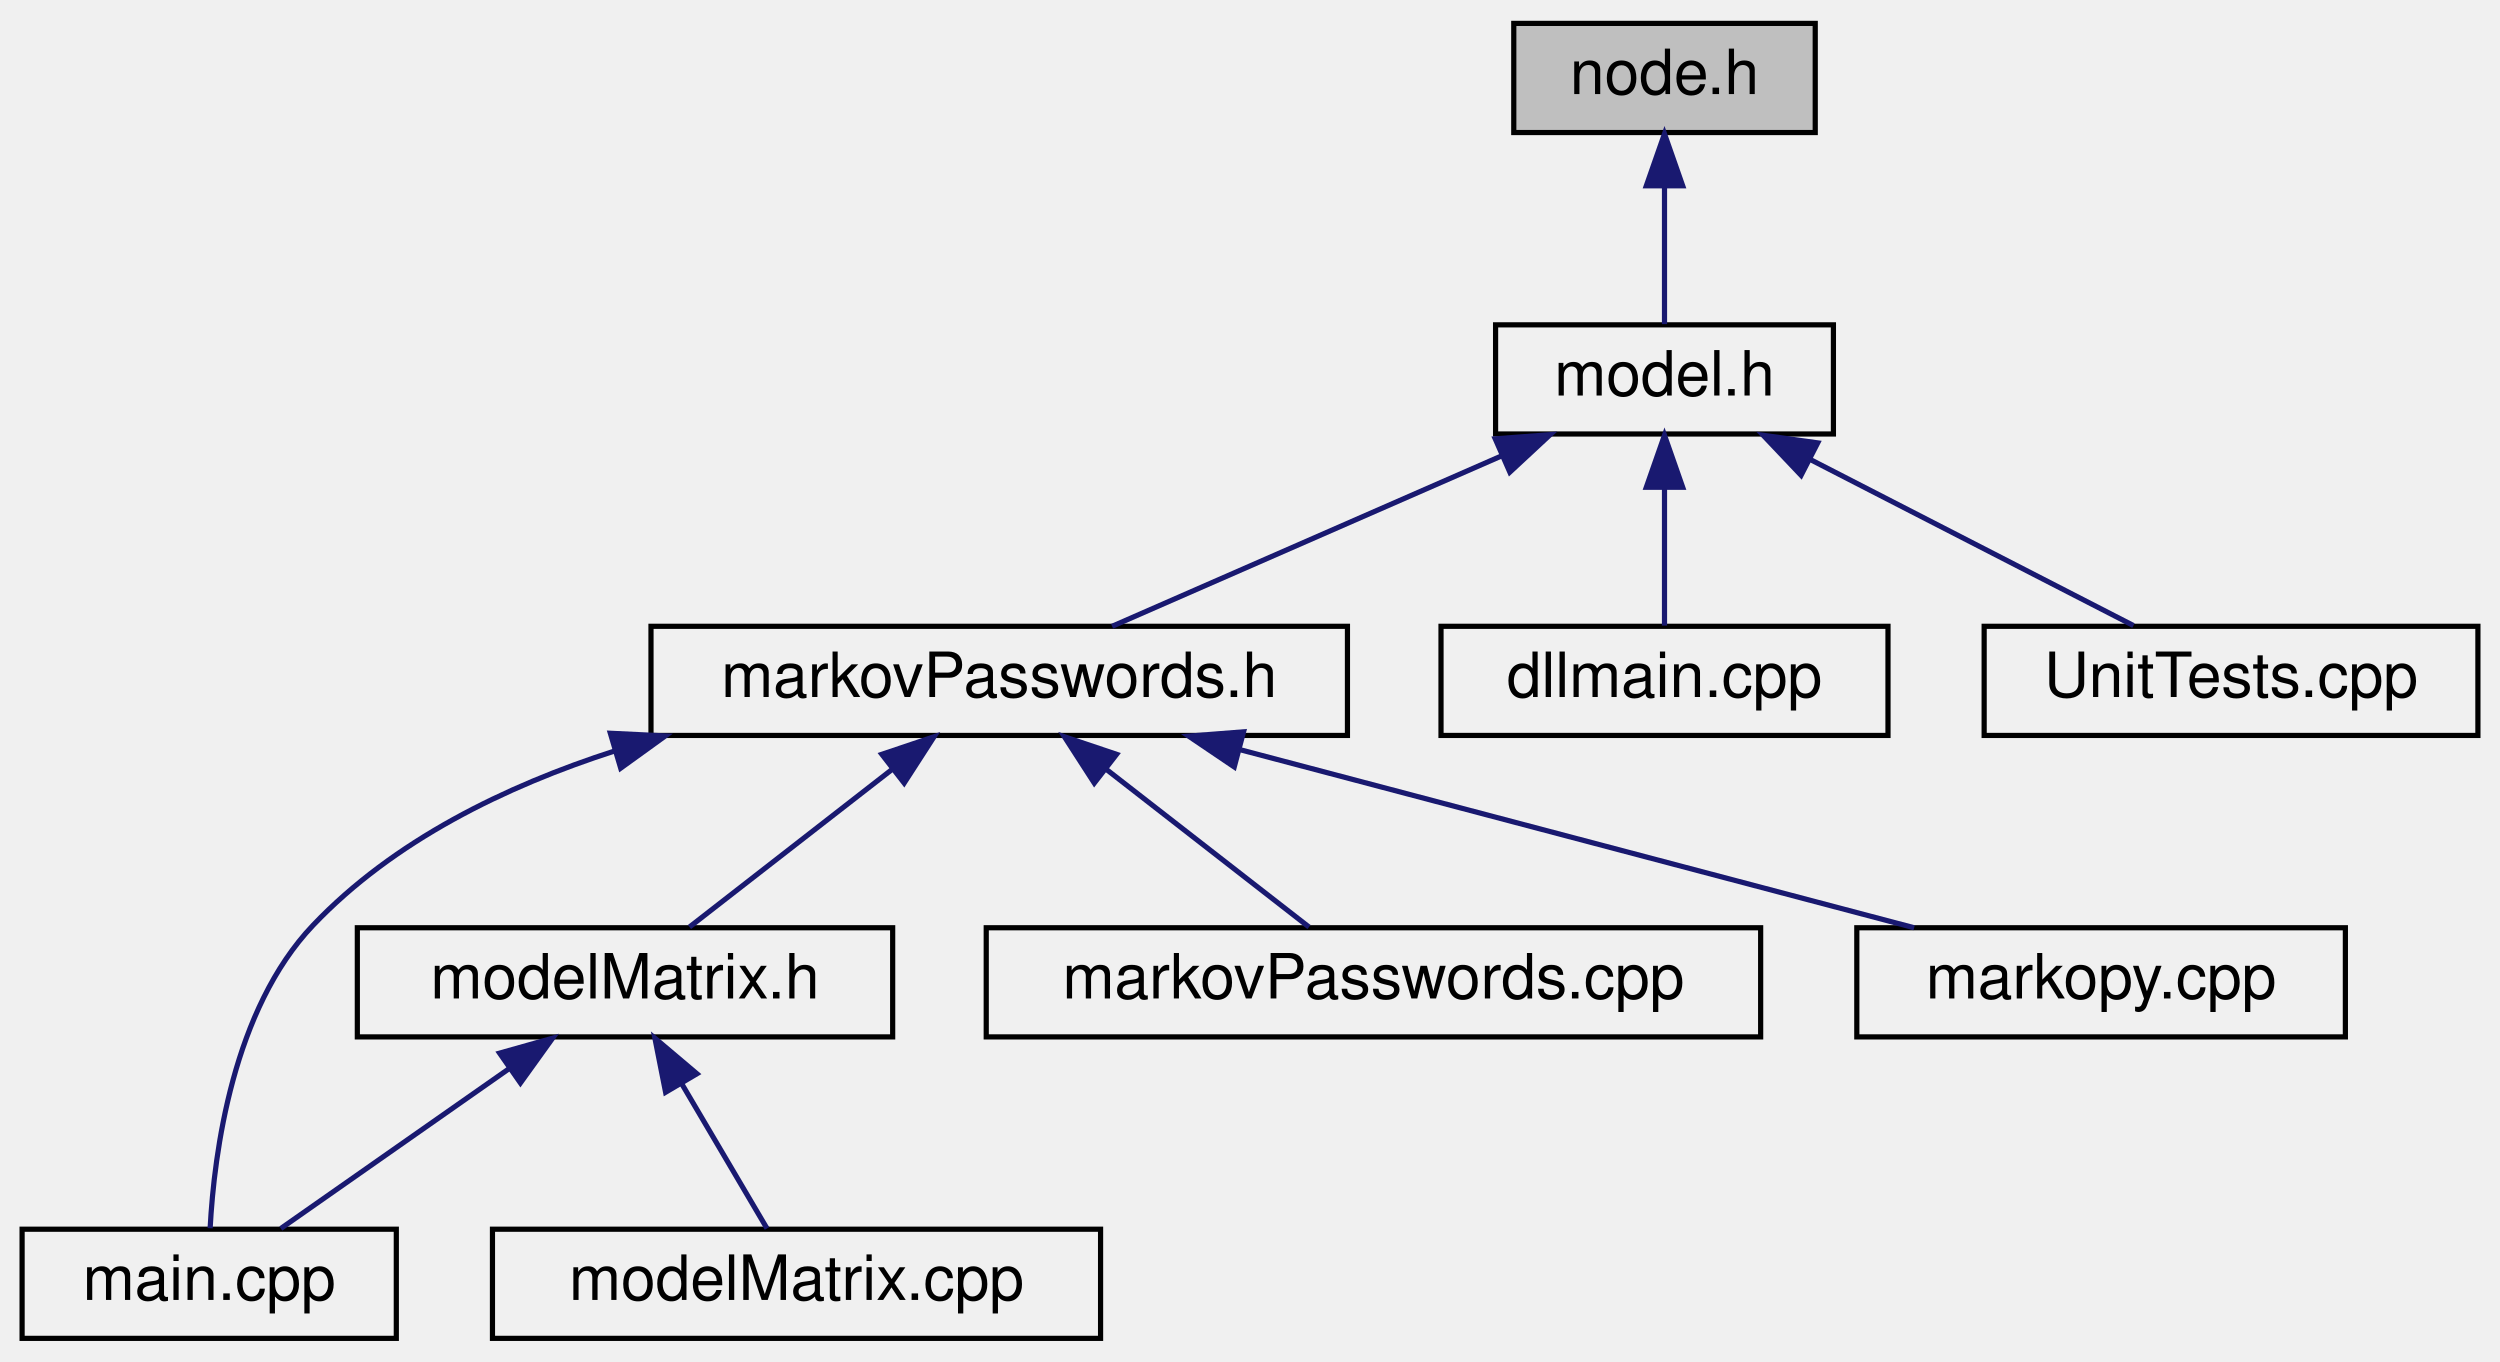
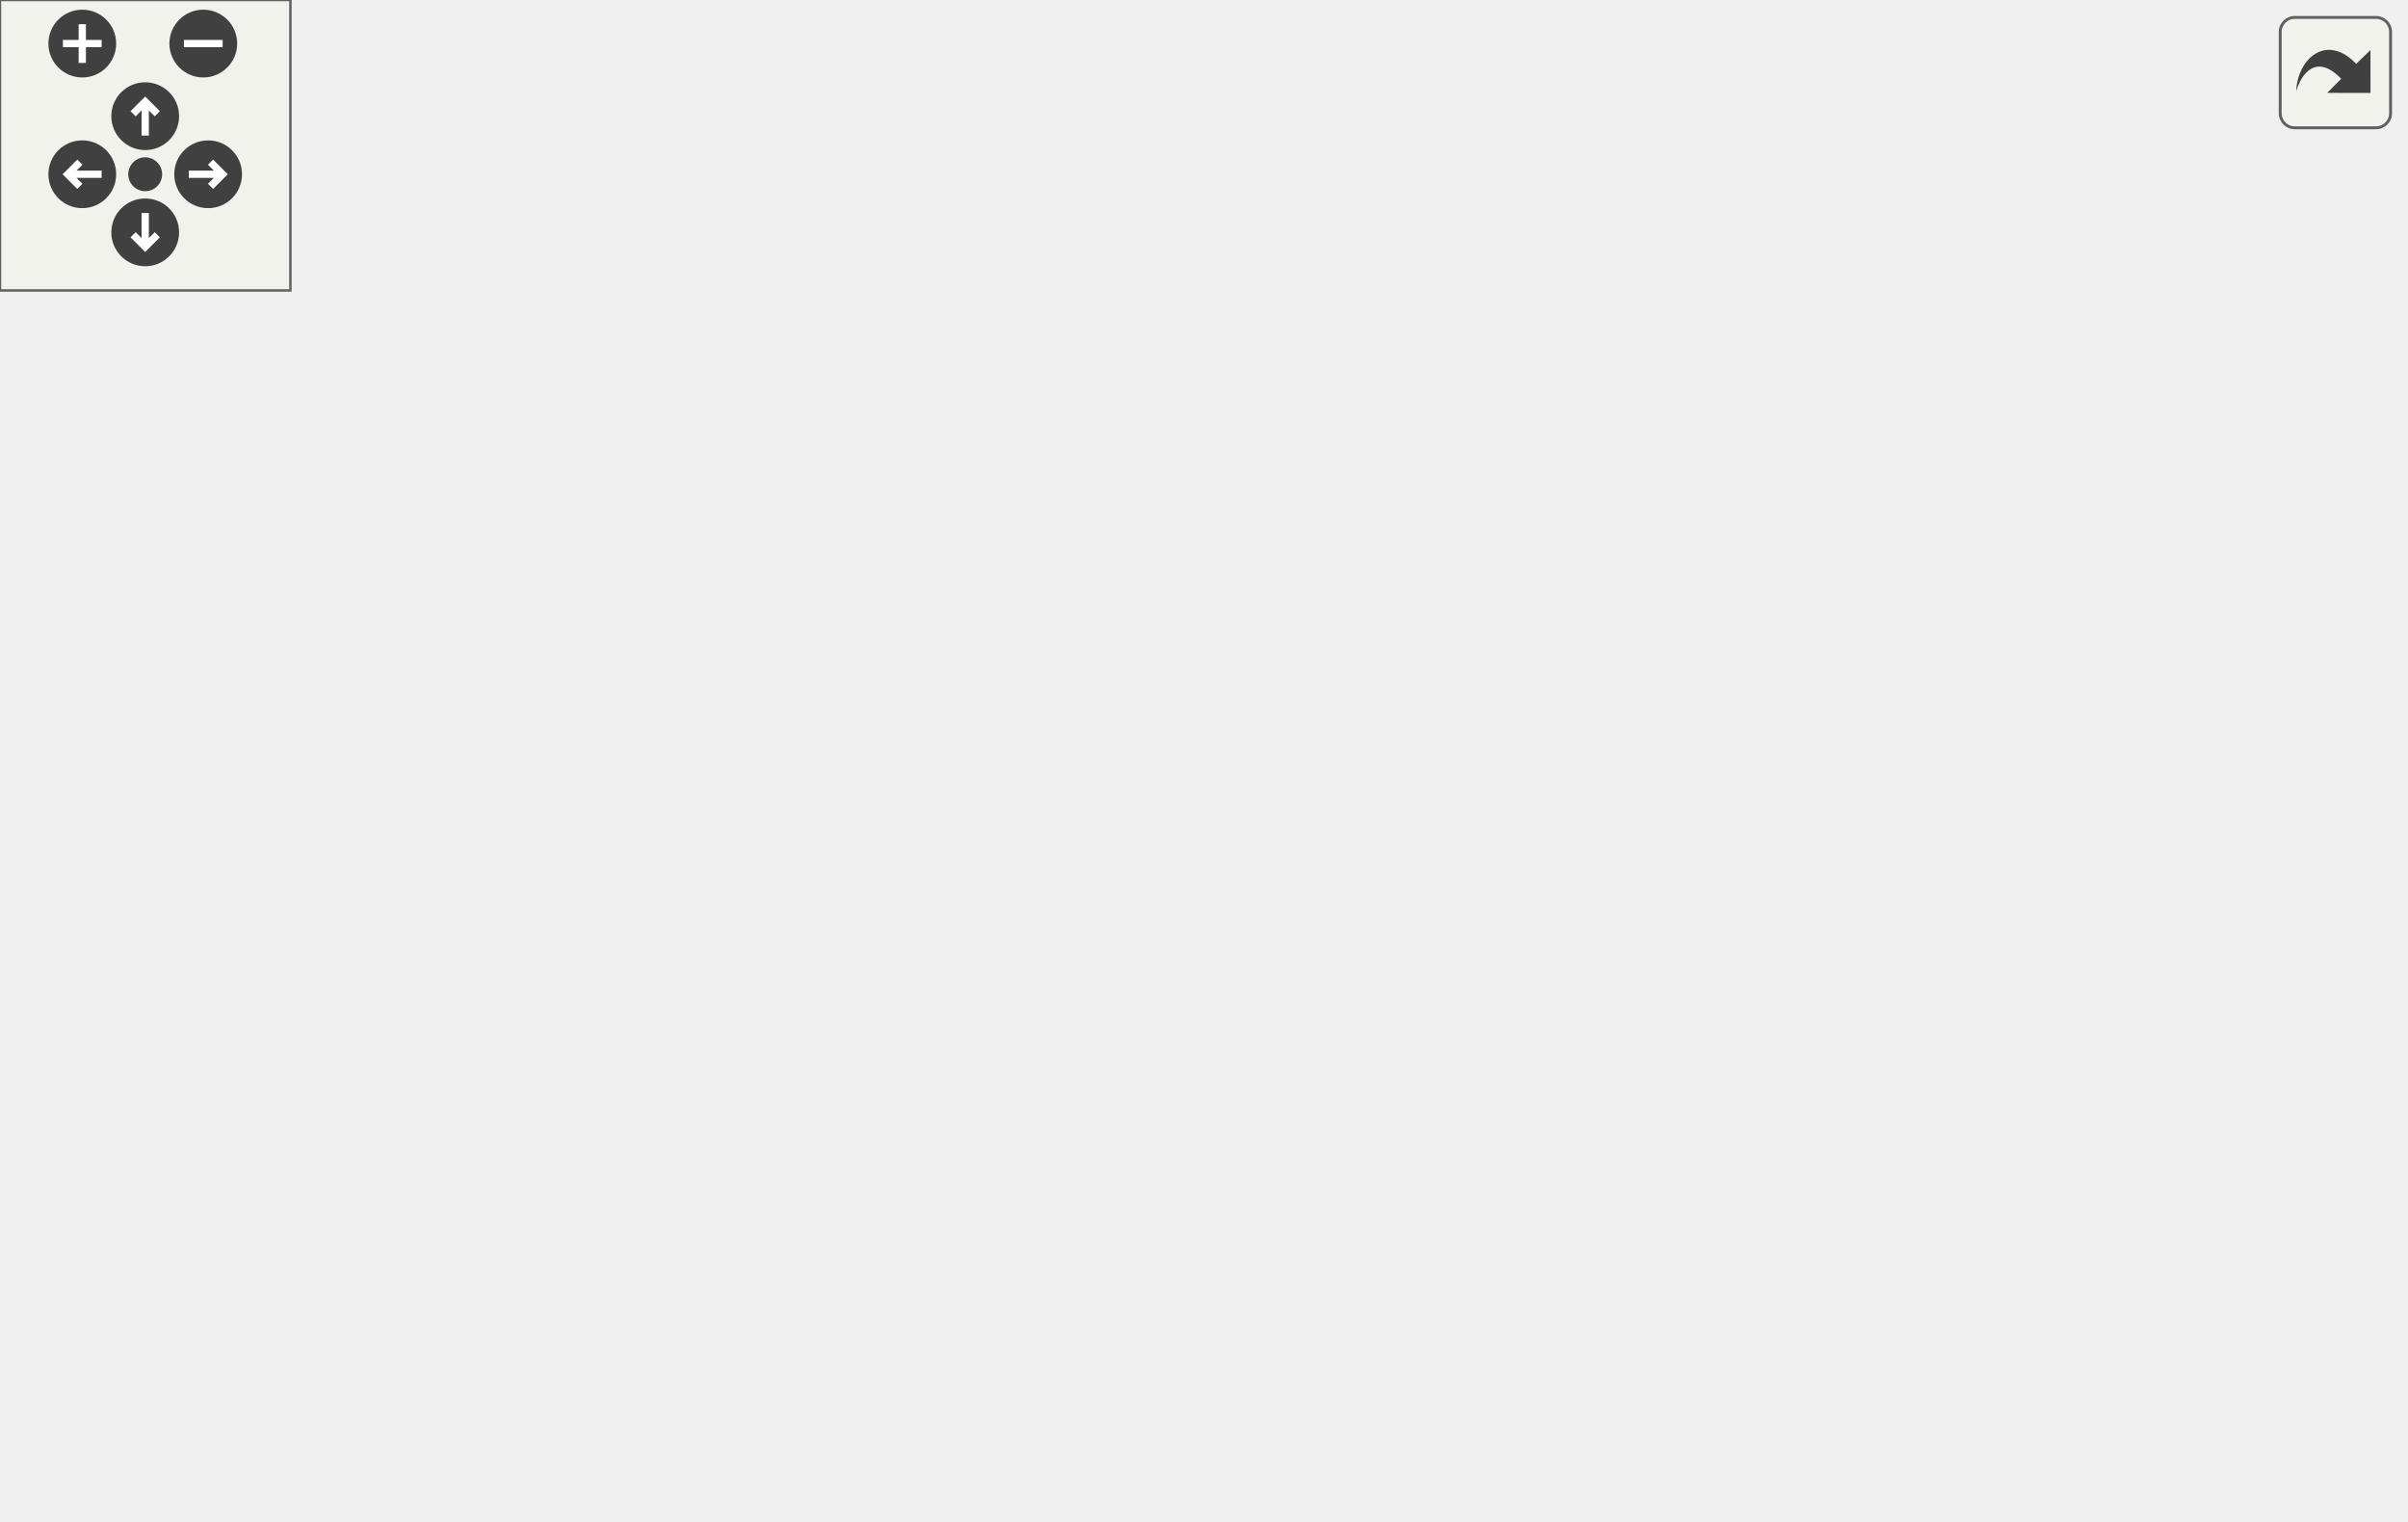
- <svg xmlns="http://www.w3.org/2000/svg" xmlns:xlink="http://www.w3.org/1999/xlink" width="481pt" height="262pt" viewBox="0.00 0.00 480.50 262.00">
-   <g id="graph0" class="graph" transform="scale(1 1) rotate(0) translate(4 258)">
-     <g id="node1" class="node">
-       <g id="a_node1">
-         <a xlink:title=" ">
-           <polygon fill="#bfbfbf" stroke="black" points="287,-232.5 287,-253.5 345,-253.5 345,-232.5 287,-232.5" />
-           <text text-anchor="middle" x="316" y="-239.9" font-family="Helvetica,sans-Serif" font-size="12.00">node.h</text>
-         </a>
-       </g>
-     </g>
-     <g id="node2" class="node">
-       <g id="a_node2">
-         <a xlink:href="model_8h.html" target="_top" xlink:title=" ">
-           <polygon fill="none" stroke="black" points="283.5,-174.5 283.5,-195.5 348.5,-195.5 348.5,-174.5 283.5,-174.5" />
-           <text text-anchor="middle" x="316" y="-181.9" font-family="Helvetica,sans-Serif" font-size="12.00">model.h</text>
-         </a>
-       </g>
-     </g>
-     <g id="edge1" class="edge">
-       <path fill="none" stroke="midnightblue" d="M316,-222.16C316,-213.16 316,-202.92 316,-195.64" />
-       <polygon fill="midnightblue" stroke="midnightblue" points="312.5,-222.25 316,-232.25 319.5,-222.25 312.5,-222.25" />
-     </g>
-     <g id="node3" class="node">
-       <g id="a_node3">
-         <a xlink:href="markov_passwords_8h.html" target="_top" xlink:title=" ">
-           <polygon fill="none" stroke="black" points="121,-116.5 121,-137.5 255,-137.5 255,-116.5 121,-116.5" />
-           <text text-anchor="middle" x="188" y="-123.9" font-family="Helvetica,sans-Serif" font-size="12.00">markovPasswords.h</text>
-         </a>
-       </g>
-     </g>
-     <g id="edge2" class="edge">
-       <path fill="none" stroke="midnightblue" d="M284.57,-170.25C261.32,-160.08 230.26,-146.49 209.72,-137.5" />
-       <polygon fill="midnightblue" stroke="midnightblue" points="283.43,-173.57 294,-174.37 286.24,-167.16 283.43,-173.57" />
-     </g>
-     <g id="node9" class="node">
-       <g id="a_node9">
-         <a xlink:href="dllmain_8cpp.html" target="_top" xlink:title=" ">
-           <polygon fill="none" stroke="black" points="273,-116.5 273,-137.5 359,-137.5 359,-116.5 273,-116.5" />
-           <text text-anchor="middle" x="316" y="-123.9" font-family="Helvetica,sans-Serif" font-size="12.00">dllmain.cpp</text>
-         </a>
-       </g>
-     </g>
-     <g id="edge9" class="edge">
-       <path fill="none" stroke="midnightblue" d="M316,-164.16C316,-155.16 316,-144.92 316,-137.64" />
-       <polygon fill="midnightblue" stroke="midnightblue" points="312.5,-164.25 316,-174.25 319.5,-164.25 312.5,-164.25" />
-     </g>
-     <g id="node10" class="node">
-       <g id="a_node10">
-         <a xlink:href="_unit_tests_8cpp.html" target="_top" xlink:title=" ">
-           <polygon fill="none" stroke="black" points="377.5,-116.5 377.5,-137.5 472.5,-137.5 472.5,-116.5 377.5,-116.5" />
-           <text text-anchor="middle" x="425" y="-123.9" font-family="Helvetica,sans-Serif" font-size="12.00">UnitTests.cpp</text>
-         </a>
-       </g>
-     </g>
-     <g id="edge10" class="edge">
-       <path fill="none" stroke="midnightblue" d="M344.03,-169.6C363.57,-159.56 389.11,-146.44 406.23,-137.64" />
-       <polygon fill="midnightblue" stroke="midnightblue" points="342.28,-166.56 334.99,-174.25 345.48,-172.79 342.28,-166.56" />
-     </g>
-     <g id="node4" class="node">
-       <g id="a_node4">
-         <a xlink:href="src_2main_8cpp.html" target="_top" xlink:title=" ">
-           <polygon fill="none" stroke="black" points="0,-0.5 0,-21.5 72,-21.5 72,-0.5 0,-0.5" />
-           <text text-anchor="middle" x="36" y="-7.9" font-family="Helvetica,sans-Serif" font-size="12.00">main.cpp</text>
-         </a>
-       </g>
-     </g>
-     <g id="edge3" class="edge">
-       <path fill="none" stroke="midnightblue" d="M114.09,-113.54C92.94,-106.74 71.45,-96.23 56,-80 40.56,-63.78 36.96,-36.25 36.18,-21.69" />
-       <polygon fill="midnightblue" stroke="midnightblue" points="113.18,-116.92 123.76,-116.41 115.17,-110.21 113.18,-116.92" />
-     </g>
-     <g id="node5" class="node">
-       <g id="a_node5">
-         <a xlink:href="model_matrix_8h.html" target="_top" xlink:title=" ">
-           <polygon fill="none" stroke="black" points="64.5,-58.5 64.5,-79.5 167.5,-79.5 167.5,-58.5 64.5,-58.5" />
-           <text text-anchor="middle" x="116" y="-65.9" font-family="Helvetica,sans-Serif" font-size="12.00">modelMatrix.h</text>
-         </a>
-       </g>
-     </g>
-     <g id="edge4" class="edge">
-       <path fill="none" stroke="midnightblue" d="M167.34,-109.93C154.75,-100.14 139.09,-87.96 128.4,-79.64" />
-       <polygon fill="midnightblue" stroke="midnightblue" points="165.42,-112.87 175.46,-116.25 169.71,-107.34 165.42,-112.87" />
-     </g>
-     <g id="node7" class="node">
-       <g id="a_node7">
-         <a xlink:href="markov_passwords_8cpp.html" target="_top" xlink:title=" ">
-           <polygon fill="none" stroke="black" points="185.5,-58.5 185.5,-79.5 334.5,-79.5 334.5,-58.5 185.5,-58.5" />
-           <text text-anchor="middle" x="260" y="-65.9" font-family="Helvetica,sans-Serif" font-size="12.00">markovPasswords.cpp</text>
-         </a>
-       </g>
-     </g>
-     <g id="edge7" class="edge">
-       <path fill="none" stroke="midnightblue" d="M208.66,-109.93C221.25,-100.14 236.91,-87.96 247.6,-79.64" />
-       <polygon fill="midnightblue" stroke="midnightblue" points="206.29,-107.34 200.54,-116.25 210.58,-112.87 206.29,-107.34" />
-     </g>
-     <g id="node8" class="node">
-       <g id="a_node8">
-         <a xlink:href="markopy_8cpp.html" target="_top" xlink:title=" ">
-           <polygon fill="none" stroke="black" points="353,-58.5 353,-79.5 447,-79.5 447,-58.5 353,-58.5" />
-           <text text-anchor="middle" x="400" y="-65.9" font-family="Helvetica,sans-Serif" font-size="12.00">markopy.cpp</text>
-         </a>
-       </g>
-     </g>
-     <g id="edge8" class="edge">
-       <path fill="none" stroke="midnightblue" d="M234.49,-113.72C273.47,-103.42 328.34,-88.93 364.03,-79.5" />
-       <polygon fill="midnightblue" stroke="midnightblue" points="233.22,-110.44 224.44,-116.37 235.01,-117.2 233.22,-110.44" />
-     </g>
-     <g id="edge5" class="edge">
-       <path fill="none" stroke="midnightblue" d="M93.84,-52.49C79.73,-42.61 61.88,-30.12 49.78,-21.64" />
-       <polygon fill="midnightblue" stroke="midnightblue" points="91.87,-55.38 102.07,-58.25 95.88,-49.64 91.87,-55.38" />
-     </g>
-     <g id="node6" class="node">
-       <g id="a_node6">
-         <a xlink:href="model_matrix_8cpp.html" target="_top" xlink:title=" ">
-           <polygon fill="none" stroke="black" points="90.5,-0.5 90.5,-21.5 207.5,-21.5 207.5,-0.5 90.5,-0.5" />
-           <text text-anchor="middle" x="149" y="-7.9" font-family="Helvetica,sans-Serif" font-size="12.00">modelMatrix.cpp</text>
-         </a>
-       </g>
-     </g>
-     <g id="edge6" class="edge">
-       <path fill="none" stroke="midnightblue" d="M126.83,-49.63C132.33,-40.29 138.79,-29.32 143.32,-21.64" />
-       <polygon fill="midnightblue" stroke="midnightblue" points="123.81,-47.85 121.75,-58.25 129.84,-51.41 123.81,-47.85" />
+ <svg xmlns="http://www.w3.org/2000/svg" xmlns:xlink="http://www.w3.org/1999/xlink" id="main" version="1.1" xml:space="preserve">
+   <style type="text/css">
+ .edge:hover path { stroke: red; }
+ .edge:hover polygon { stroke: red; fill: red; }
+ </style>
+   <defs>
+     <circle id="rim" cx="0" cy="0" r="7" />
+     <circle id="rim2" cx="0" cy="0" r="3.5" />
+     <g id="zoomPlus">
+       <use xlink:href="#rim" fill="#404040">
+         <set attributeName="fill" to="#808080" begin="zoomplus.mouseover" end="zoomplus.mouseout" />
+       </use>
+       <path d="M-4,0h8M0,-4v8" fill="none" stroke="white" stroke-width="1.5" pointer-events="none" />
+     </g>
+     <g id="zoomMin">
+       <use xlink:href="#rim" fill="#404040">
+         <set attributeName="fill" to="#808080" begin="zoomminus.mouseover" end="zoomminus.mouseout" />
+       </use>
+       <path d="M-4,0h8" fill="none" stroke="white" stroke-width="1.5" pointer-events="none" />
+     </g>
+     <g id="dirArrow">
+       <path fill="none" stroke="white" stroke-width="1.5" d="M0,-3.0v7 M-2.5,-0.5L0,-3.0L2.5,-0.5" />
+     </g>
+     <g id="resetDef">
+       <use xlink:href="#rim2" fill="#404040">
+         <set attributeName="fill" to="#808080" begin="reset.mouseover" end="reset.mouseout" />
+       </use>
+     </g>
+   </defs>
+   <svg id="graph" class="graph">
+     <g id="viewport">
+       <g id="node1" class="node">
+         <g id="a_node1">
+           <a xlink:title=" ">
+             <polygon fill="#bfbfbf" stroke="black" points="311,-232.5 311,-253.5 369,-253.5 369,-232.5 311,-232.5" />
+             <text text-anchor="middle" x="340" y="-239.9" font-family="Helvetica,sans-Serif" font-size="12.00">node.h</text>
+           </a>
+         </g>
+       </g>
+       <g id="node2" class="node">
+         <g id="a_node2">
+           <a xlink:href="model_8h.html" target="_top" xlink:title=" ">
+             <polygon fill="none" stroke="black" points="307.5,-174.5 307.5,-195.5 372.5,-195.5 372.5,-174.5 307.5,-174.5" />
+             <text text-anchor="middle" x="340" y="-181.9" font-family="Helvetica,sans-Serif" font-size="12.00">model.h</text>
+           </a>
+         </g>
+       </g>
+       <g id="edge1" class="edge">
+         <path fill="none" stroke="midnightblue" d="M340,-222.16C340,-213.16 340,-202.92 340,-195.64" />
+         <polygon fill="midnightblue" stroke="midnightblue" points="336.5,-222.25 340,-232.25 343.5,-222.25 336.5,-222.25" />
+       </g>
+       <g id="node3" class="node">
+         <g id="a_node3">
+           <a xlink:href="markov_passwords_8h.html" target="_top" xlink:title=" ">
+             <polygon fill="none" stroke="black" points="145,-116.5 145,-137.5 279,-137.5 279,-116.5 145,-116.5" />
+             <text text-anchor="middle" x="212" y="-123.9" font-family="Helvetica,sans-Serif" font-size="12.00">markovPasswords.h</text>
+           </a>
+         </g>
+       </g>
+       <g id="edge2" class="edge">
+         <path fill="none" stroke="midnightblue" d="M308.57,-170.25C285.32,-160.08 254.26,-146.49 233.72,-137.5" />
+         <polygon fill="midnightblue" stroke="midnightblue" points="307.43,-173.57 318,-174.37 310.24,-167.16 307.43,-173.57" />
+       </g>
+       <g id="node10" class="node">
+         <g id="a_node10">
+           <a xlink:href="dllmain_8cpp.html" target="_top" xlink:title=" ">
+             <polygon fill="none" stroke="black" points="297,-116.5 297,-137.5 383,-137.5 383,-116.5 297,-116.5" />
+             <text text-anchor="middle" x="340" y="-123.9" font-family="Helvetica,sans-Serif" font-size="12.00">dllmain.cpp</text>
+           </a>
+         </g>
+       </g>
+       <g id="edge10" class="edge">
+         <path fill="none" stroke="midnightblue" d="M340,-164.16C340,-155.16 340,-144.92 340,-137.64" />
+         <polygon fill="midnightblue" stroke="midnightblue" points="336.5,-164.25 340,-174.25 343.5,-164.25 336.5,-164.25" />
+       </g>
+       <g id="node11" class="node">
+         <g id="a_node11">
+           <a xlink:href="_unit_tests_8cpp.html" target="_top" xlink:title=" ">
+             <polygon fill="none" stroke="black" points="401.5,-116.5 401.5,-137.5 496.5,-137.5 496.5,-116.5 401.5,-116.5" />
+             <text text-anchor="middle" x="449" y="-123.9" font-family="Helvetica,sans-Serif" font-size="12.00">UnitTests.cpp</text>
+           </a>
+         </g>
+       </g>
+       <g id="edge11" class="edge">
+         <path fill="none" stroke="midnightblue" d="M368.03,-169.6C387.57,-159.56 413.11,-146.44 430.23,-137.64" />
+         <polygon fill="midnightblue" stroke="midnightblue" points="366.28,-166.56 358.99,-174.25 369.48,-172.79 366.28,-166.56" />
+       </g>
+       <g id="node4" class="node">
+         <g id="a_node4">
+           <a xlink:href="src_2main_8cpp.html" target="_top" xlink:title=" ">
+             <polygon fill="none" stroke="black" points="0,-0.5 0,-21.5 72,-21.5 72,-0.5 0,-0.5" />
+             <text text-anchor="middle" x="36" y="-7.9" font-family="Helvetica,sans-Serif" font-size="12.00">main.cpp</text>
+           </a>
+         </g>
+       </g>
+       <g id="edge3" class="edge">
+         <path fill="none" stroke="midnightblue" d="M149.67,-113.76C125.76,-106.8 99.37,-96.13 79,-80 59.07,-64.21 45.75,-36.5 39.71,-21.8" />
+         <polygon fill="midnightblue" stroke="midnightblue" points="148.81,-117.16 159.38,-116.43 150.67,-110.41 148.81,-117.16" />
+       </g>
+       <g id="node5" class="node">
+         <g id="a_node5">
+           <a xlink:href="model_matrix_8h.html" target="_top" xlink:title=" ">
+             <polygon fill="none" stroke="black" points="88.5,-58.5 88.5,-79.5 191.5,-79.5 191.5,-58.5 88.5,-58.5" />
+             <text text-anchor="middle" x="140" y="-65.9" font-family="Helvetica,sans-Serif" font-size="12.00">modelMatrix.h</text>
+           </a>
+         </g>
+       </g>
+       <g id="edge4" class="edge">
+         <path fill="none" stroke="midnightblue" d="M191.34,-109.93C178.75,-100.14 163.09,-87.96 152.4,-79.64" />
+         <polygon fill="midnightblue" stroke="midnightblue" points="189.42,-112.87 199.46,-116.25 193.71,-107.34 189.42,-112.87" />
+       </g>
+       <g id="node8" class="node">
+         <g id="a_node8">
+           <a xlink:href="markov_passwords_8cpp.html" target="_top" xlink:title=" ">
+             <polygon fill="none" stroke="black" points="209.5,-58.5 209.5,-79.5 358.5,-79.5 358.5,-58.5 209.5,-58.5" />
+             <text text-anchor="middle" x="284" y="-65.9" font-family="Helvetica,sans-Serif" font-size="12.00">markovPasswords.cpp</text>
+           </a>
+         </g>
+       </g>
+       <g id="edge8" class="edge">
+         <path fill="none" stroke="midnightblue" d="M232.66,-109.93C245.25,-100.14 260.91,-87.96 271.6,-79.64" />
+         <polygon fill="midnightblue" stroke="midnightblue" points="230.29,-107.34 224.54,-116.25 234.58,-112.87 230.29,-107.34" />
+       </g>
+       <g id="node9" class="node">
+         <g id="a_node9">
+           <a xlink:href="markopy_8cpp.html" target="_top" xlink:title=" ">
+             <polygon fill="none" stroke="black" points="377,-58.5 377,-79.5 471,-79.5 471,-58.5 377,-58.5" />
+             <text text-anchor="middle" x="424" y="-65.9" font-family="Helvetica,sans-Serif" font-size="12.00">markopy.cpp</text>
+           </a>
+         </g>
+       </g>
+       <g id="edge9" class="edge">
+         <path fill="none" stroke="midnightblue" d="M258.49,-113.72C297.47,-103.42 352.34,-88.93 388.03,-79.5" />
+         <polygon fill="midnightblue" stroke="midnightblue" points="257.22,-110.44 248.44,-116.37 259.01,-117.2 257.22,-110.44" />
+       </g>
+       <g id="edge5" class="edge">
+         <path fill="none" stroke="midnightblue" d="M113,-53.46C94.39,-43.44 70.17,-30.4 53.91,-21.64" />
+         <polygon fill="midnightblue" stroke="midnightblue" points="111.42,-56.59 121.88,-58.25 114.74,-50.42 111.42,-56.59" />
+       </g>
+       <g id="node6" class="node">
+         <g id="a_node6">
+           <a xlink:href="model_matrix_8cpp.html" target="_top" xlink:title=" ">
+             <polygon fill="none" stroke="black" points="90.5,-0.5 90.5,-21.5 207.5,-21.5 207.5,-0.5 90.5,-0.5" />
+             <text text-anchor="middle" x="149" y="-7.9" font-family="Helvetica,sans-Serif" font-size="12.00">modelMatrix.cpp</text>
+           </a>
+         </g>
+       </g>
+       <g id="edge6" class="edge">
+         <path fill="none" stroke="midnightblue" d="M143.19,-48.16C144.64,-39.16 146.28,-28.92 147.45,-21.64" />
+         <polygon fill="midnightblue" stroke="midnightblue" points="139.7,-47.82 141.57,-58.25 146.61,-48.93 139.7,-47.82" />
+       </g>
+       <g id="node7" class="node">
+         <g id="a_node7">
+           <a xlink:href="cuda_model_matrix_8h.html" target="_top" xlink:title=" ">
+             <polygon fill="none" stroke="black" points="225.5,-0.5 225.5,-21.5 356.5,-21.5 356.5,-0.5 225.5,-0.5" />
+             <text text-anchor="middle" x="291" y="-7.9" font-family="Helvetica,sans-Serif" font-size="12.00">cudaModelMatrix.h</text>
+           </a>
+         </g>
+       </g>
+       <g id="edge7" class="edge">
+         <path fill="none" stroke="midnightblue" d="M175.62,-54.79C203.19,-44.56 240.71,-30.65 265.38,-21.5" />
+         <polygon fill="midnightblue" stroke="midnightblue" points="174.12,-51.61 165.96,-58.37 176.55,-58.18 174.12,-51.61" />
+       </g>
+     </g>
+   </svg>
+   <g id="navigator" transform="translate(0 0)" fill="#404254">
+     <rect fill="#f2f5e9" fill-opacity="0.5" stroke="#606060" stroke-width=".5" x="0" y="0" width="60" height="60" />
+     <use id="zoomplus" xlink:href="#zoomPlus" x="17" y="9" />
+     <use id="zoomminus" xlink:href="#zoomMin" x="42" y="9" />
+     <use id="reset" xlink:href="#resetDef" x="30" y="36" />
+     <g id="arrowUp" xlink:href="#dirArrow" transform="translate(30 24)">
+       <use xlink:href="#rim" fill="#404040">
+         <set attributeName="fill" to="#808080" begin="arrowUp.mouseover" end="arrowUp.mouseout" />
+       </use>
+       <path fill="none" stroke="white" stroke-width="1.5" d="M0,-3.0v7 M-2.5,-0.5L0,-3.0L2.5,-0.5" />
+     </g>
+     <g id="arrowRight" xlink:href="#dirArrow" transform="rotate(90) translate(36 -43)">
+       <use xlink:href="#rim" fill="#404040">
+         <set attributeName="fill" to="#808080" begin="arrowRight.mouseover" end="arrowRight.mouseout" />
+       </use>
+       <path fill="none" stroke="white" stroke-width="1.5" d="M0,-3.0v7 M-2.5,-0.5L0,-3.0L2.5,-0.5" />
+     </g>
+     <g id="arrowDown" xlink:href="#dirArrow" transform="rotate(180) translate(-30 -48)">
+       <use xlink:href="#rim" fill="#404040">
+         <set attributeName="fill" to="#808080" begin="arrowDown.mouseover" end="arrowDown.mouseout" />
+       </use>
+       <path fill="none" stroke="white" stroke-width="1.5" d="M0,-3.0v7 M-2.5,-0.5L0,-3.0L2.5,-0.5" />
+     </g>
+     <g id="arrowLeft" xlink:href="#dirArrow" transform="rotate(270) translate(-36 17)">
+       <use xlink:href="#rim" fill="#404040">
+         <set attributeName="fill" to="#808080" begin="arrowLeft.mouseover" end="arrowLeft.mouseout" />
+       </use>
+       <path fill="none" stroke="white" stroke-width="1.5" d="M0,-3.0v7 M-2.5,-0.5L0,-3.0L2.5,-0.5" />
    </g>
  </g>
+   <svg viewBox="0 0 15 15" width="100%" height="30px" preserveAspectRatio="xMaxYMin meet">
+     <g id="arrow_out" transform="scale(0.3 0.3)">
+       <a xlink:href="node_8h__dep__incl_org.svg" target="_base">
+         <rect id="button" ry="5" rx="5" y="6" x="6" height="38" width="38" fill="#f2f5e9" fill-opacity="0.5" stroke="#606060" stroke-width="1.0" />
+         <path id="arrow" d="M 11.5,31.437 C 11.94,20.098 22.043,11.323 32.159,21.979 L 37.069,17.246 C 37.069,17.246 37.088,32 37.088,32 L 22.16,31.978 C 22.16,31.978 26.998,27.14 26.998,27.14 C 18.529,18.264 13.292,25.23 11.5,31.437 z" style="fill:#404040;" />
+       </a>
+     </g>
+   </svg>
</svg>
